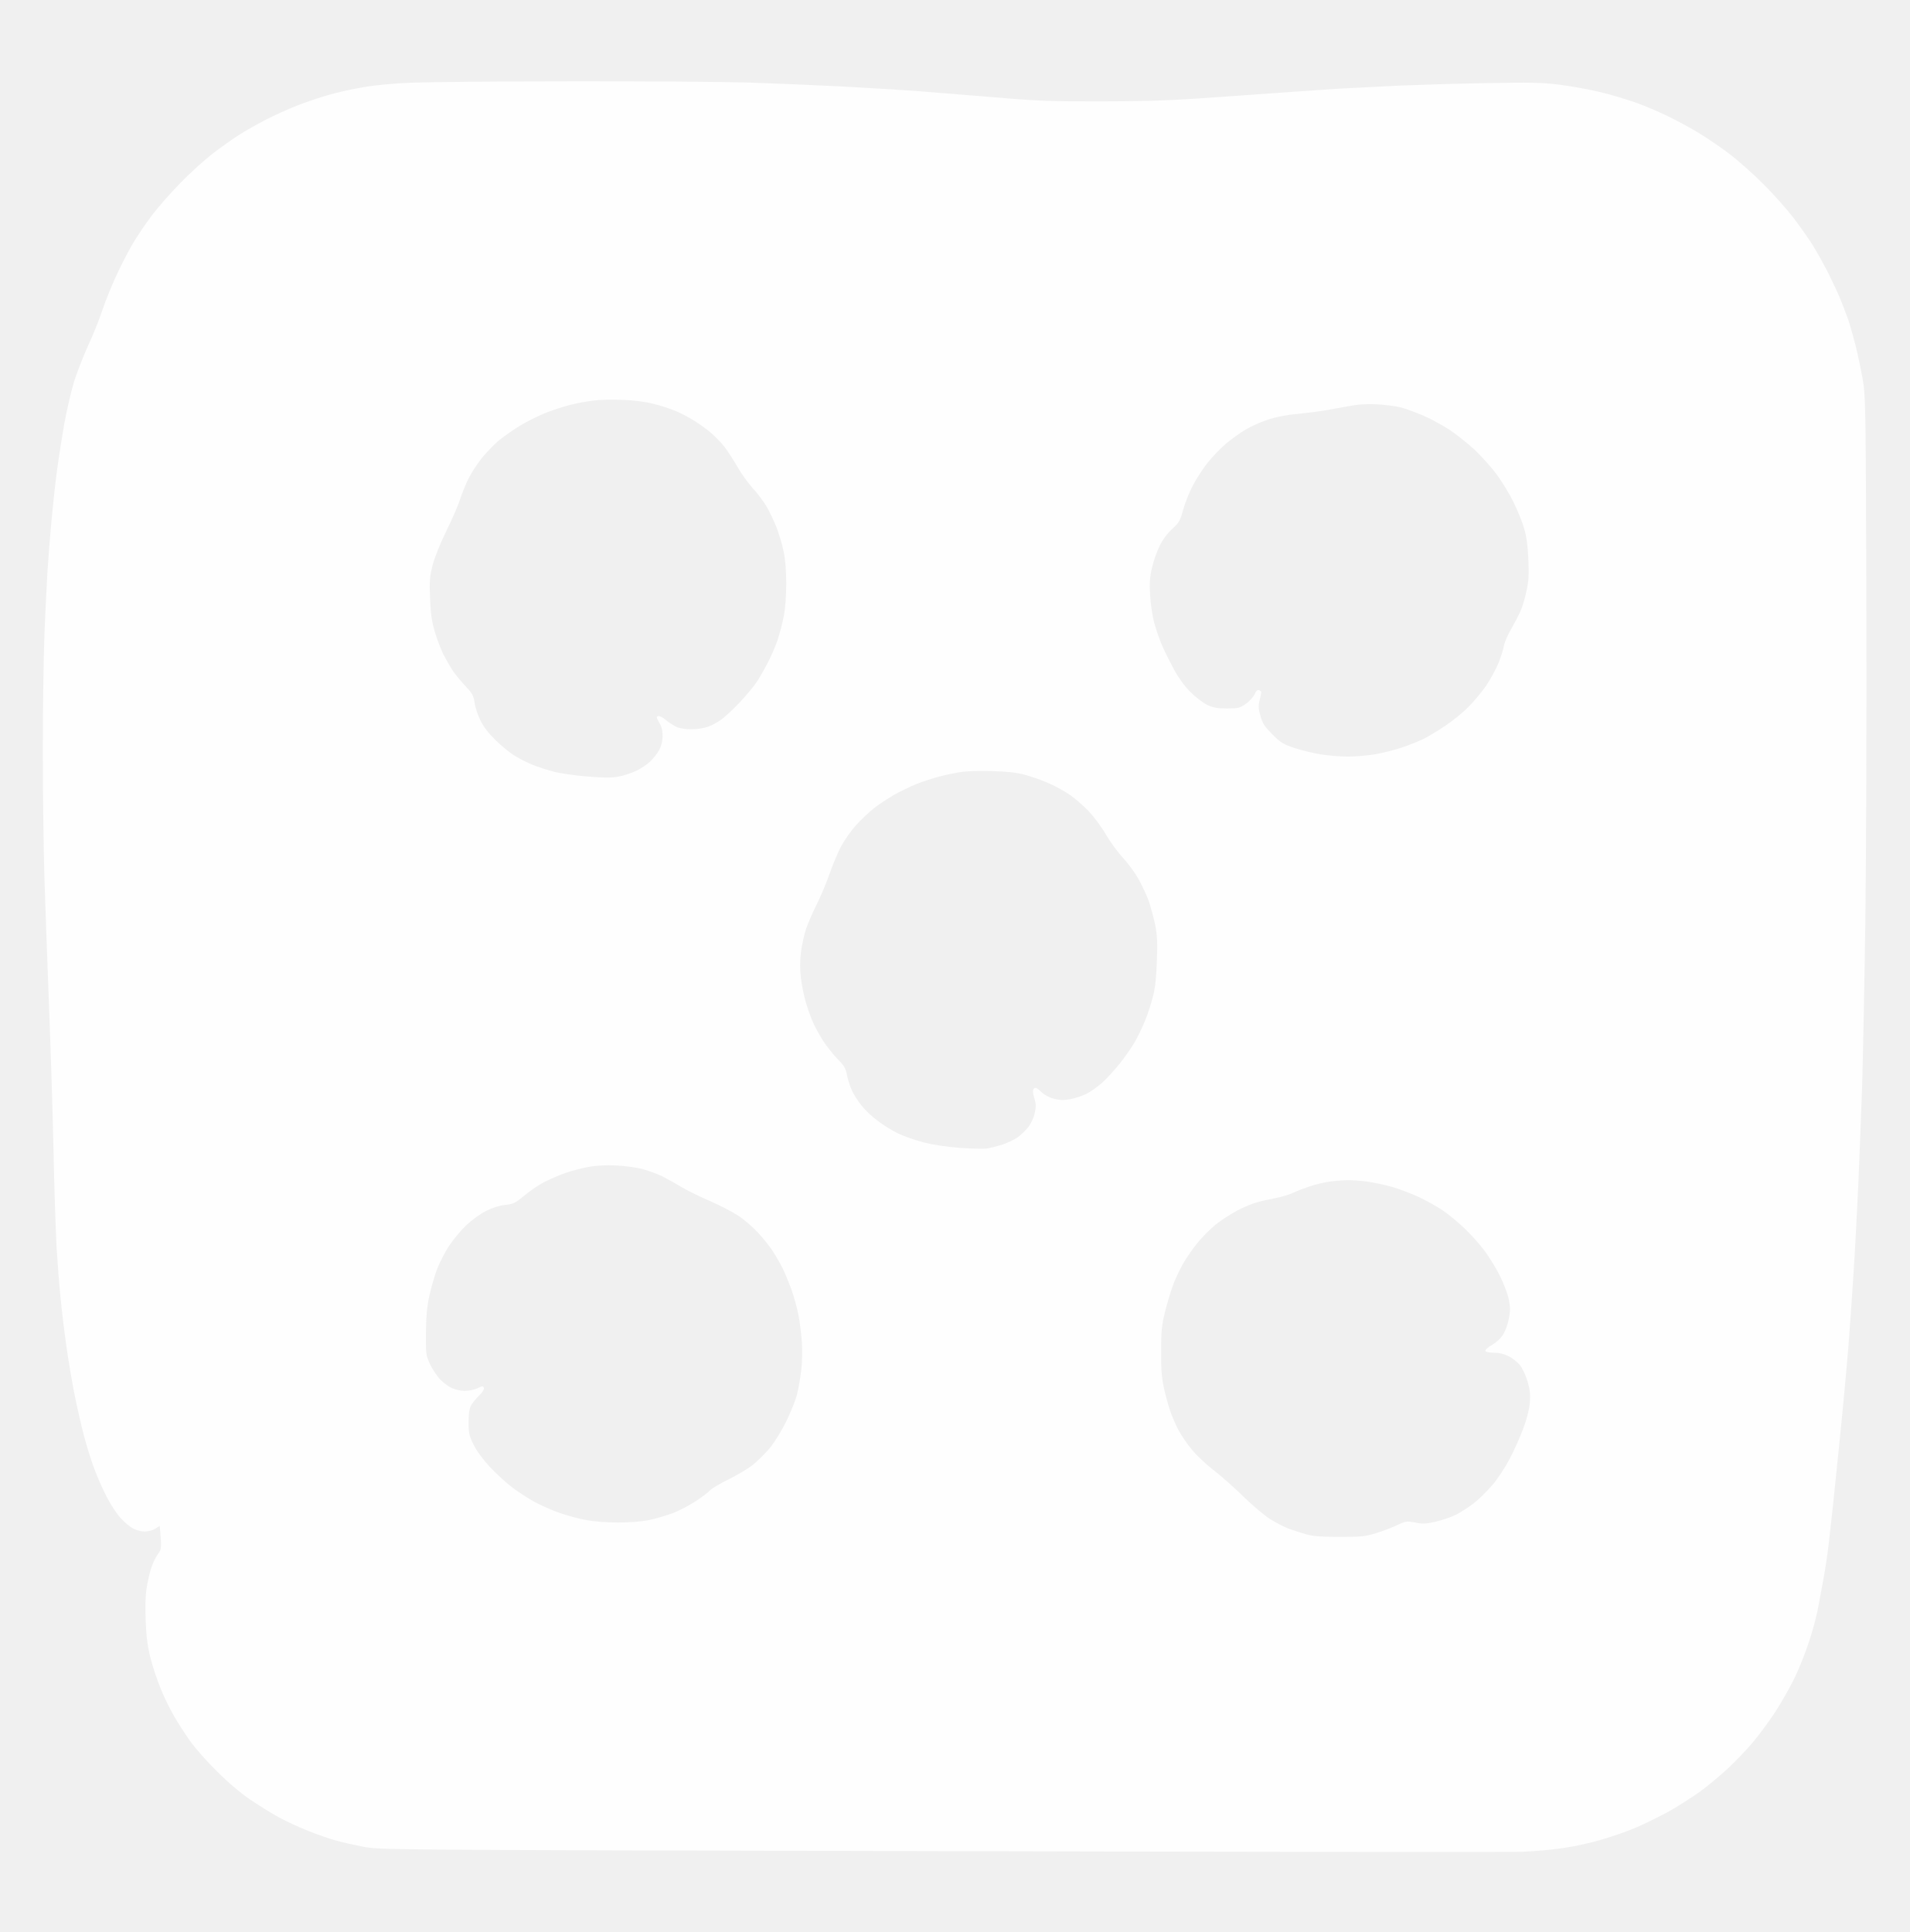
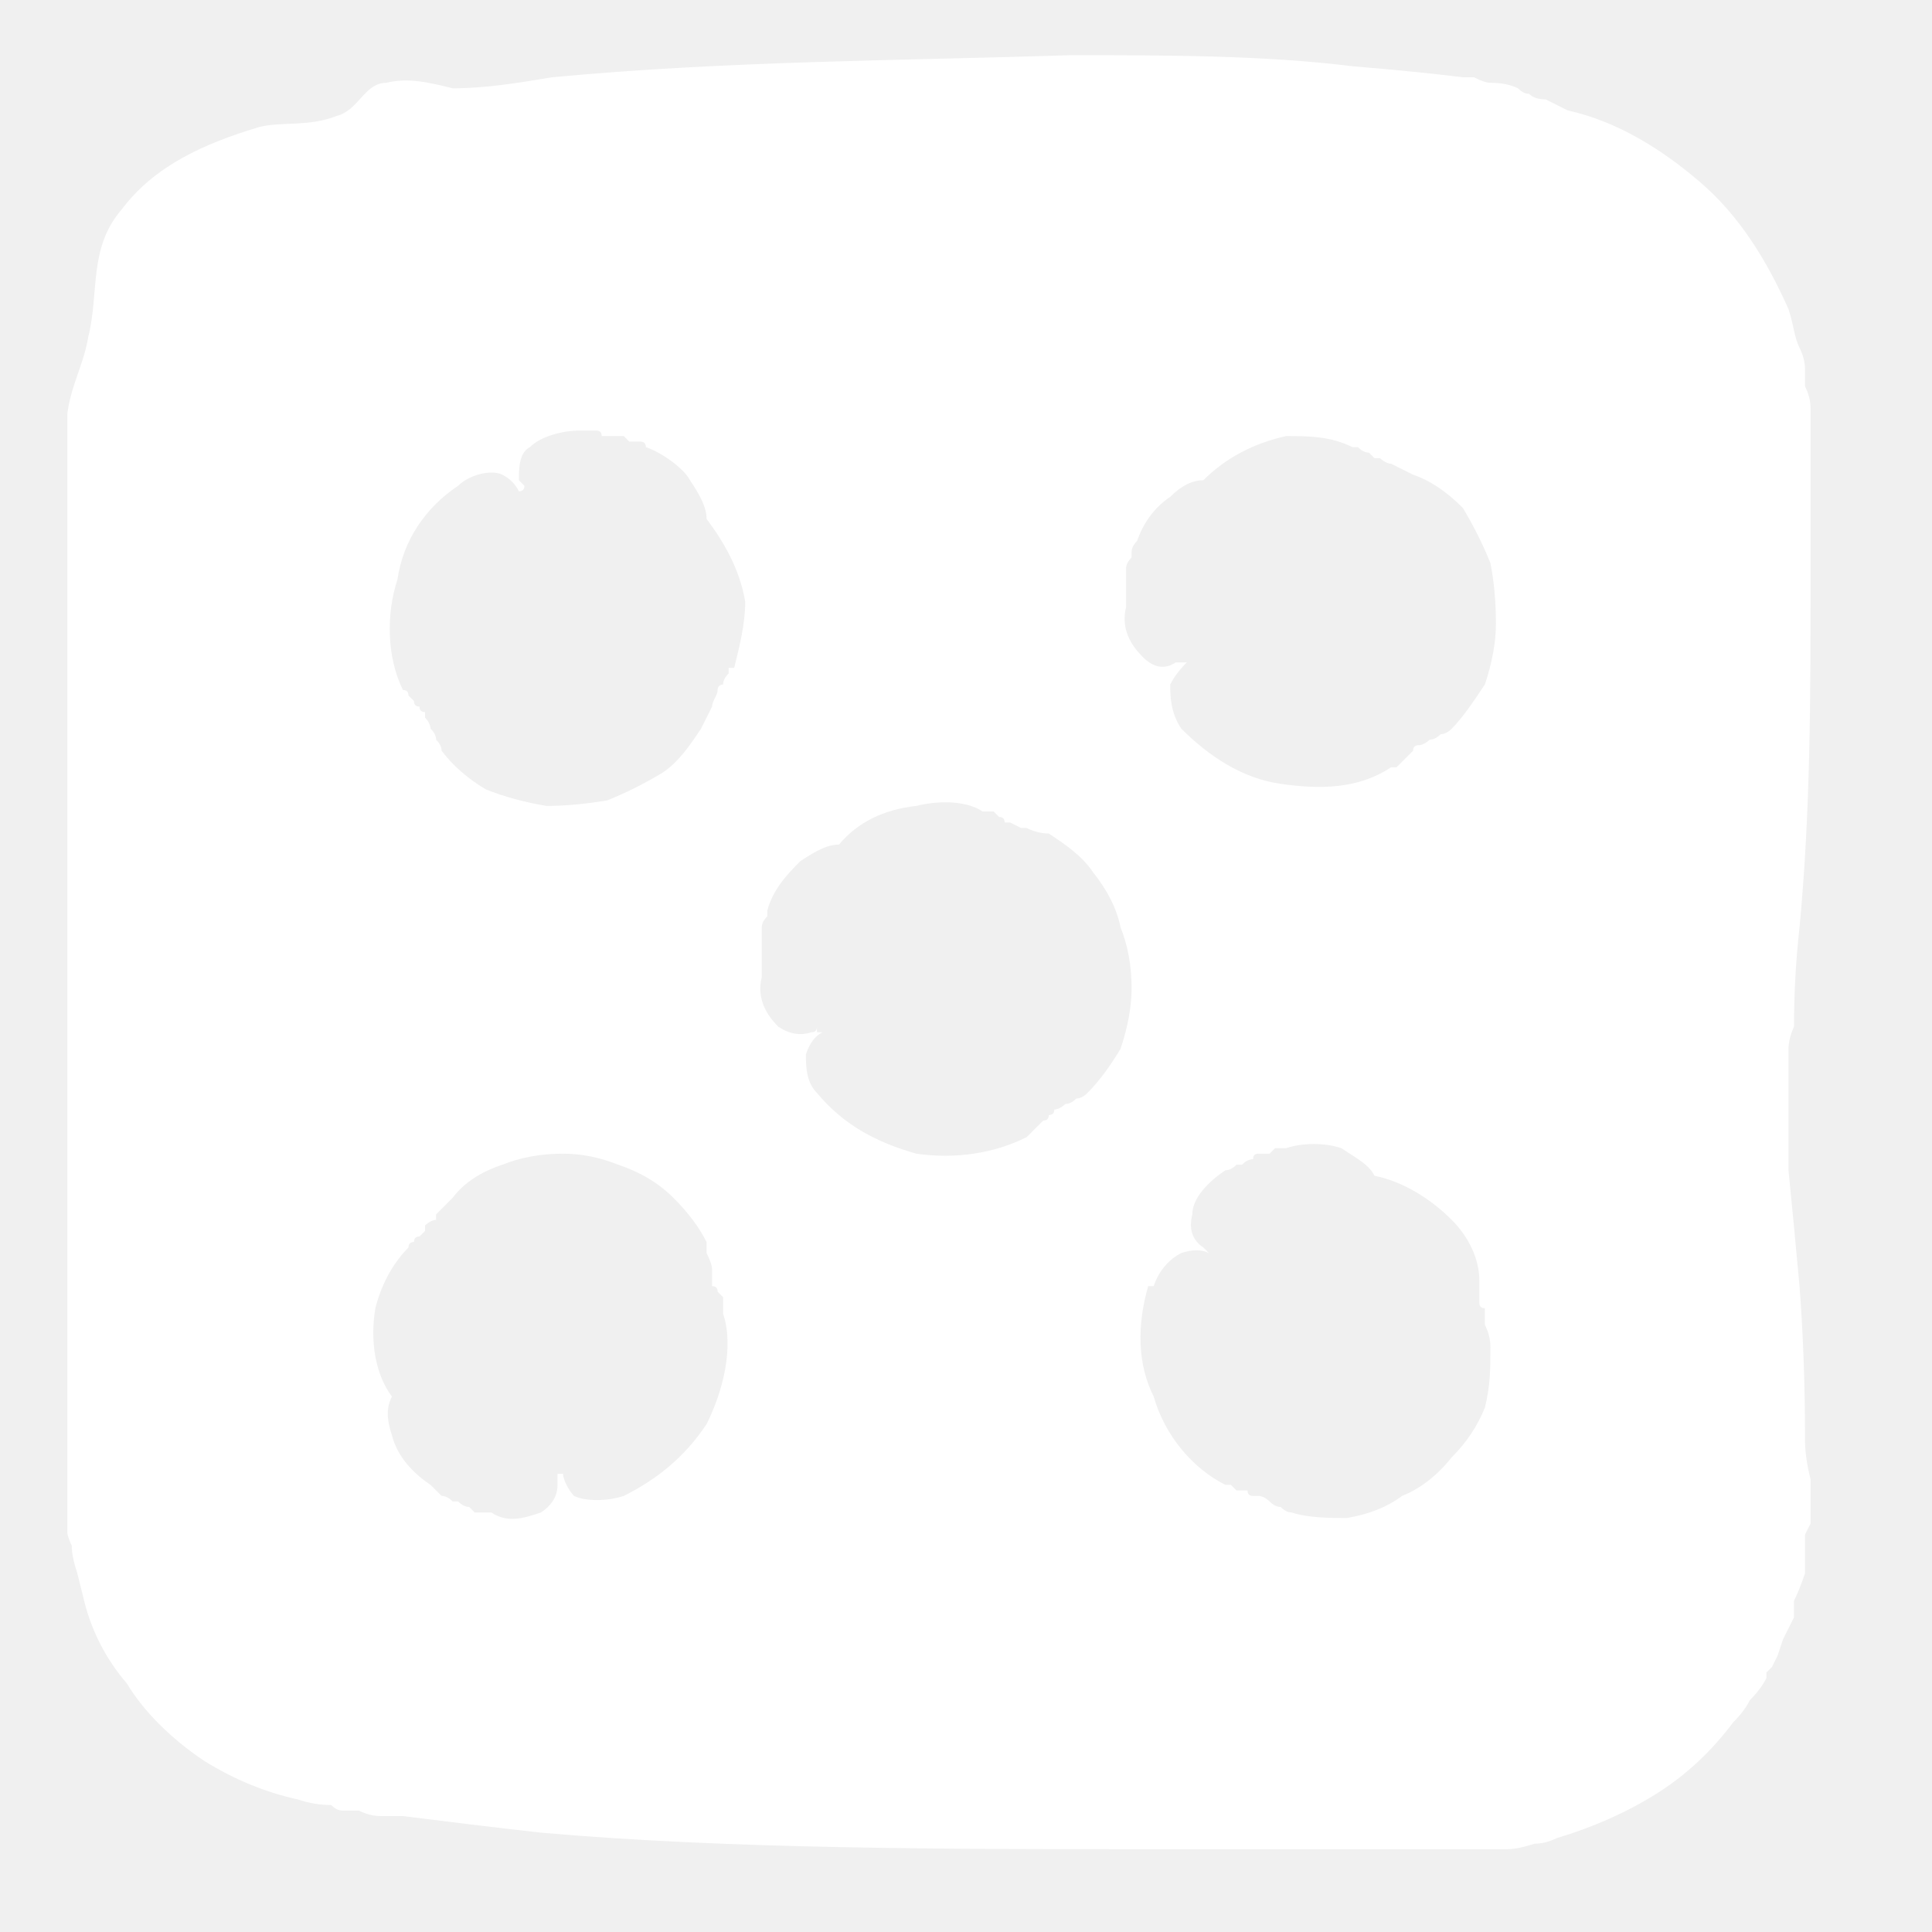
- <svg xmlns="http://www.w3.org/2000/svg" version="1.2" viewBox="0 0 1249 1264" width="1249" height="1264">
-   <style>.a{fill:#fefefe}</style>
-   <path fill-rule="evenodd" class="a" d="m373 53.2c47-0.1 99.4 0.3 116.5 0.8 17.1 0.6 44 1.7 60 2.5 16 0.9 38.2 2.2 49.5 3 11.3 0.9 34.7 2.8 52 4.2 28.1 2.4 35.8 2.7 71 2.6 34.6-0.1 45.5-0.6 88-3.7 26.7-1.9 56.4-4 66-4.6 9.6-0.5 27.4-1.4 39.5-2 12.1-0.5 37.5-1.3 56.5-1.6 29.2-0.6 36.6-0.4 48 1 7.4 0.9 19.3 3.1 26.5 4.8 7.2 1.7 18.2 5 24.5 7.3 6.3 2.3 16 6.5 21.5 9.3 5.5 2.7 14.3 7.5 19.5 10.7 5.2 3.2 14 9.2 19.5 13.4 5.5 4.2 15.4 13 22 19.6 6.6 6.6 15.4 16.5 19.6 22 4.2 5.5 10 13.7 12.8 18.2 2.8 4.6 7.3 12.7 10 18 2.7 5.4 6.1 12.7 7.6 16.3 1.5 3.6 3.8 9.7 5.2 13.5 1.3 3.8 3.5 11.5 4.9 17 1.4 5.5 3.5 15.4 4.7 22 2 11.7 2.1 15.3 2.5 146.5 0.2 74-0.1 168.9-0.7 211-0.6 42.1-1.6 90-2.1 106.5-0.6 16.5-1.7 45.3-2.5 64-0.9 18.7-2.2 44.6-3.1 57.5-0.8 12.9-2.3 34.7-3.4 48.5-1.1 13.7-4 44.8-6.5 69-2.4 24.2-5.2 50.1-6.1 57.5-0.8 7.4-2.4 18-3.4 23.5-1 5.5-2.6 14.3-3.6 19.5-0.9 5.2-3.6 15.6-6.1 23-2.4 7.4-6.8 18.5-9.8 24.5-3 6-8.5 15.7-12.3 21.5-3.7 5.8-10.2 14.5-14.3 19.5-4.1 5-11.8 12.9-17 17.8-5.2 4.8-13.4 11.6-18.4 15.2-5 3.5-13.7 9.1-19.5 12.4-5.8 3.2-15.5 8-21.5 10.6-6 2.6-16.4 6.2-23 8.1-6.6 2-17.6 4.4-24.5 5.4-6.9 1.1-19 2.2-27 2.5-8 0.3-179.4 0.1-381-0.4-365.9-0.8-366.5-0.8-377.5-2.9-6.1-1.2-14.3-3-18.3-4.2-3.9-1.1-11.8-3.8-17.5-6.1-5.6-2.2-14-6.1-18.7-8.6-4.7-2.5-13.2-7.8-19-11.7-6.4-4.3-14.9-11.5-22-18.6-6.4-6.3-14.4-15.3-17.7-20-3.3-4.7-8.1-12.1-10.6-16.5-2.6-4.4-6.4-12.3-8.5-17.5-2.2-5.2-5.2-14.2-6.7-20-2-8-2.8-13.9-3.2-24.5-0.4-9.2-0.2-16.7 0.7-22 0.7-4.4 2.1-10.5 3.2-13.5 1-3 3-6.9 4.3-8.5 2.1-2.8 2.3-3.6 1-18.2l-3 1.9c-1.7 1-4.7 1.8-6.8 1.8-2 0-5.4-0.8-7.5-1.9-2-1-5.7-4.1-8.2-6.8-2.5-2.7-6.6-8.9-9.1-13.8-2.6-5-6.3-13.3-8.2-18.5-2-5.2-4.9-14.7-6.6-21-1.7-6.3-4.4-18-6-26-1.7-8-4.1-22.4-5.5-32-1.4-9.6-3.2-24.5-4-33-0.9-8.5-2-23.4-2.6-33-0.5-9.6-1.5-38-2-63-0.5-25-1.9-68.5-3-96.5-1.1-28-2.4-65.9-3-84-0.5-18.1-1-54.8-1-81.5 0-26.7 0.5-60 1-74 0.5-14 1.5-33.1 2-42.5 0.6-9.4 1.8-24.2 2.6-33 0.8-8.8 2.3-23 3.4-31.5 1.1-8.5 3.4-23.4 5.1-33 1.8-9.6 4.8-22.7 6.9-29 2.1-6.3 6.1-16.4 8.9-22.5 2.9-6.1 7-16.4 9.2-23 2.2-6.6 6.8-17.8 10.3-25 3.4-7.2 8.2-16.2 10.6-20 2.3-3.8 7.4-11.3 11.3-16.5 3.9-5.2 12.3-14.8 18.7-21.3 6.3-6.5 15.8-15.1 21-19.1 5.2-4 12.9-9.5 17-12.1 4.1-2.7 12-7.1 17.5-10 5.5-2.8 14.7-7 20.5-9.3 5.8-2.3 15.2-5.5 21-7.1 5.8-1.7 16.1-4 23-5.1 7.2-1.3 20.3-2.5 31-2.9 10.2-0.4 57-0.9 104-0.9zm0 211.7c-4.1 1-11.1 3.3-15.5 5-4.4 1.7-12 5.4-16.9 8.3-4.8 2.9-11.4 7.6-14.7 10.3-3.2 2.8-8.1 7.9-11 11.5-2.8 3.6-6.6 9.4-8.4 13-1.8 3.6-4.2 9.6-5.5 13.5-1.2 3.9-5.3 13.3-9.1 21-4.1 8.4-7.7 17.4-9 22.5-1.8 7.3-2.1 10.4-1.6 21.5 0.4 10 1.1 15 3.1 21.8 1.4 4.8 4 11.5 5.7 15 1.8 3.4 4.5 8.2 6.2 10.7 1.7 2.5 5.4 7 8.3 10 4.3 4.6 5.2 6.3 5.8 10.5 0.3 2.8 2 7.9 3.7 11.5 2.2 4.6 5.2 8.5 10.3 13.5 4 3.9 9.7 8.5 12.7 10.2 2.9 1.8 8.1 4.4 11.4 5.7 3.3 1.4 9.4 3.3 13.5 4.4 4.1 1.1 14 2.6 22 3.2 10.8 0.9 16 0.9 20.5 0.1 3.3-0.6 8.5-2.3 11.5-3.7 3-1.4 7.2-4.2 9.3-6.2 2.1-2 4.8-5.5 6-7.7 1.3-2.5 2.1-5.9 2.1-9 0-3.4-0.6-6.2-2.2-8.7-1.8-3.2-2-3.9-0.7-4.3 0.8-0.3 3.2 0.9 5.2 2.7 2.1 1.7 5.4 3.8 7.3 4.6 1.9 0.8 6.2 1.4 9.5 1.3 3.3 0 8-0.7 10.5-1.6 2.5-0.9 6.3-2.9 8.5-4.5 2.2-1.5 7.6-6.5 12-11.1 4.4-4.6 9.6-10.9 11.6-13.9 2-3 5.3-8.9 7.4-13 2.1-4.1 4.9-10.6 6.2-14.5 1.3-3.9 3.1-10.8 4-15.5 1-5.3 1.6-13.3 1.6-21.5 0-8.4-0.7-15.9-1.8-21-0.9-4.4-3-11.4-4.6-15.5-1.6-4.1-4.6-10.4-6.6-13.8-2.1-3.5-6.2-8.9-9.1-12-2.9-3.2-7.3-9.3-9.8-13.7-2.5-4.4-6.3-10.2-8.4-13-2.1-2.7-6-6.8-8.7-9.1-2.6-2.3-7.5-5.8-10.8-7.9-3.3-2.1-8.9-5.1-12.5-6.6-3.6-1.5-10.3-3.7-15-4.8-5-1.3-13.3-2.3-20-2.5-6.3-0.3-14.9-0.1-19 0.5-4.1 0.5-10.9 1.7-15 2.8zm495 3.4c-5.2 0.9-14.2 2-20 2.6-6.3 0.5-13.7 2-18.5 3.6-4.4 1.4-10.9 4.3-14.5 6.4-3.6 2.1-9.4 6.3-12.9 9.2-3.5 3-8.9 8.5-12 12.4-3.1 3.9-7.5 10.6-9.8 15-2.3 4.4-5.2 11.6-6.4 16-1.9 7.1-2.7 8.5-7.1 12.5-3 2.7-6.3 7.1-8.2 11-1.8 3.6-4.1 10.1-5.1 14.5-1.4 6.1-1.7 10.3-1.2 18 0.3 5.5 1.5 13.6 2.7 18 1.2 4.4 3.5 11.1 5.2 15 1.7 3.9 5.2 10.8 7.7 15.5 2.8 5.2 6.9 10.9 10.6 14.6 3.3 3.3 8.2 7.1 11 8.5 4 1.9 6.5 2.4 13.1 2.4 7.4 0 8.4-0.3 12.3-3 2.3-1.6 4.9-4.5 5.7-6.2 0.9-2.2 1.9-3.1 2.9-2.8 0.8 0.3 1.5 0.9 1.5 1.5 0 0.6-0.5 2.9-1.1 5.3-0.9 3.4-0.8 5.3 0.6 10.2 1.4 5 2.8 7 7.9 12.1 5.3 5.3 7.2 6.4 14.1 8.7 4.4 1.5 12 3.3 17 4.2 5 0.8 13 1.5 18 1.5 5 0 13-0.7 18-1.5 5-0.9 12.9-2.9 17.7-4.5 4.9-1.7 11.2-4.2 14-5.6 2.9-1.4 9.1-5.2 13.8-8.3 4.7-3.1 11.7-8.7 15.5-12.6 3.9-3.9 9.3-10.4 12-14.5 2.7-4.1 6.2-10.6 7.8-14.5 1.5-3.9 3.1-8.8 3.4-11 0.4-2.2 2.5-7.1 4.8-11 2.2-3.9 5-9.2 6.2-12 1.2-2.7 2.9-8.6 3.8-13 1.4-6.2 1.7-10.7 1.2-20.5-0.3-8.3-1.2-15-2.7-20-1.1-4.1-4.3-12-7-17.5-2.7-5.5-7.8-13.8-11.3-18.5-3.5-4.7-10-11.8-14.3-15.9-4.4-4-11.7-9.9-16.4-13-4.7-3-12.3-7.2-17-9.2-4.7-2-11.2-4.4-14.5-5.3-3.3-0.9-10.5-1.8-16-2.1-6.2-0.3-12.5 0.1-16.5 0.9-3.6 0.7-10.8 2-16 2.9zm-253 239.6c-4.1 1-11.1 3.3-15.5 5-4.4 1.8-11.1 5.1-15 7.3-3.9 2.3-9.5 6-12.5 8.3-3 2.3-8.3 7.3-11.8 11.1-3.5 3.8-8 10.3-10.2 14.4-2.1 4.1-5.5 12.2-7.5 18-2 5.8-5.7 14.5-8.2 19.5-2.5 5-5.6 12.1-7 16-1.3 3.9-2.8 10.8-3.4 15.5-0.7 5.9-0.7 11.1 0 17 0.6 4.7 1.9 11.4 3 15 1 3.6 2.9 9.2 4.3 12.5 1.3 3.3 4.5 9.1 6.9 13 2.5 3.9 6.9 9.4 9.7 12.3 4.4 4.4 5.4 6.1 6.3 11 0.6 3.1 2.2 7.7 3.4 10.2 1.2 2.5 4 6.8 6.2 9.5 2.2 2.8 6.8 7.2 10.4 9.8 3.5 2.7 9.5 6.4 13.4 8.3 3.9 1.8 11.5 4.5 17 5.9 6 1.5 15.3 2.9 23.5 3.5 7.4 0.5 15.3 0.7 17.5 0.4 2.2-0.3 6.7-1.5 10-2.5 3.3-1.1 7.8-3.2 10-4.7 2.2-1.6 5.4-4.6 7.1-6.8 1.7-2.1 3.6-6.3 4.2-9.1 1-4.3 0.9-6.2-0.3-10-1.1-3.8-1.1-5.1-0.2-6.1 1-0.9 1.9-0.5 4.7 2.1 2.2 2.1 5.4 3.8 8.5 4.6 3.8 0.9 6.4 1 10.7 0.2 3.2-0.6 7.9-2.2 10.5-3.5 2.7-1.3 7.2-4.6 10.2-7.2 3-2.7 8.1-8.3 11.4-12.4 3.3-4.1 7.7-10.4 9.8-14 2.1-3.6 5.1-9.9 6.8-14 1.7-4.1 4-11.1 5.1-15.5 1.6-5.8 2.3-12.3 2.7-23.5 0.5-12.4 0.2-17.2-1.1-24-1-4.7-2.9-11.6-4.2-15.5-1.4-3.9-4.4-10.3-6.7-14.4-2.3-4.1-6.9-10.4-10.3-14-3.3-3.6-8.3-10.4-11-15.1-2.7-4.7-7.8-11.6-11.4-15.4-3.6-3.7-9.4-8.8-13-11.1-3.6-2.4-9.9-5.8-14-7.5-4.1-1.8-10.9-4.1-15-5.2-5.2-1.4-11.7-2.1-21.5-2.3-7.7-0.2-16.7 0-20 0.6-3.3 0.5-9.4 1.7-13.5 2.8zm-244.3 259.2c-3.4 1.1-9.5 3.7-13.6 5.7-4.1 2-10.4 6.2-14 9.3-6 5-7.2 5.6-12.6 6.2-3.7 0.4-8.5 1.9-12.5 3.9-3.6 1.8-9.4 6-12.9 9.3-3.5 3.3-8.6 9.4-11.3 13.5-2.7 4.1-6.3 11.1-8 15.5-1.6 4.4-3.9 12.3-5 17.5-1.5 6.7-2.1 13.7-2.2 24-0.1 13.9 0 14.7 2.7 20.5 1.5 3.3 4.5 7.7 6.5 9.9 2 2.1 5.5 4.7 7.7 5.7 2.2 1 6 1.9 8.5 1.9 2.5 0 6.2-0.8 8.2-1.7 3.2-1.6 3.8-1.6 4.3-0.3 0.3 0.9-0.8 2.8-3.1 5-2 1.9-4.4 4.9-5.3 6.5-1.1 2-1.6 5.6-1.6 11 0 7 0.4 8.9 3.2 14.5 1.9 4 6 9.6 10.5 14.5 4.1 4.4 10.8 10.6 14.9 13.7 4.1 3.1 10.8 7.4 14.9 9.6 4.1 2.2 11.3 5.4 16 7 4.7 1.7 12.3 3.7 17 4.6 5 1 13.6 1.7 21 1.7 7.8 0 15.5-0.6 20.5-1.6 4.4-0.9 11.4-3 15.5-4.5 4.1-1.6 10.9-5.1 15-7.8 4.1-2.7 8.4-5.9 9.5-7.2 1.1-1.2 6.5-4.4 12-7.1 5.5-2.7 12.6-6.9 15.8-9.4 3.1-2.5 8.2-7.5 11.3-11.2 3.2-4 7.8-11.4 10.9-17.8 2.9-6 6.1-13.9 6.9-17.5 0.9-3.6 2.1-10.5 2.7-15.5 0.6-5 0.8-13.3 0.4-18.5-0.4-5.2-1.3-13.1-2.2-17.5-0.8-4.4-2.9-11.8-4.5-16.5-1.7-4.7-4.4-11.2-6-14.5-1.7-3.3-4.7-8.5-6.7-11.5-2-3-6.3-8.4-9.6-11.9-3.3-3.5-9.1-8.5-13-11-3.9-2.5-12.2-6.8-18.5-9.5-6.3-2.7-14.6-6.8-18.5-9.1-3.9-2.4-9.4-5.4-12.3-6.9-2.8-1.4-8.5-3.5-12.4-4.6-4.3-1.2-11.7-2.2-17.8-2.5-6.9-0.3-13.1 0-18.2 1-4.3 0.8-10.6 2.4-14 3.6zm486.2 9c-3.6 1.2-8.7 3.1-11.3 4.4-2.6 1.2-7.8 2.7-11.5 3.4-3.7 0.7-9.2 1.9-12.2 2.8-3 0.8-8.9 3.3-13 5.5-4.1 2.2-10.4 6.3-13.9 9.1-3.5 2.9-8.9 8.3-12 12.2-3.1 3.9-7.3 9.9-9.3 13.5-2 3.6-4.9 9.7-6.3 13.5-1.5 3.9-3.8 11.7-5.3 17.5-2.2 9-2.6 12.7-2.6 26-0.1 11.5 0.4 17.7 1.8 24 1 4.7 2.9 11.4 4.1 15 1.2 3.6 3.7 9.4 5.6 12.9 1.9 3.5 5.9 9.4 9 13 3 3.6 9.3 9.5 14 13.1 4.6 3.5 13.3 11.2 19.2 17 5.9 5.8 13.8 12.4 17.5 14.8 3.7 2.3 9.2 5.2 12.2 6.3 3 1.1 8.2 2.8 11.5 3.7 4.4 1.3 10.2 1.7 22 1.7 14 0 16.9-0.3 23.5-2.4 4.1-1.2 10.3-3.6 13.8-5.2 5.9-2.8 6.5-2.8 12-1.8 4.7 1 7 0.9 13.2-0.5 4.1-0.9 10.2-3 13.5-4.6 3.3-1.7 8.7-5.2 12-7.8 3.3-2.7 8.7-8 12-11.9 3.3-3.9 8.3-11.5 11.1-16.9 2.9-5.5 6.9-14.4 8.9-19.9 2.4-6.4 3.9-12.5 4.3-17 0.4-5.4 0-8.6-1.6-14-1.2-3.9-3.4-8.6-5-10.5-1.6-1.9-4.8-4.5-7.3-5.7-2.9-1.5-6.2-2.3-9.6-2.3-3.4 0-5.4-0.5-5.6-1.2-0.2-0.7 1.8-2.5 4.5-4 3-1.8 5.7-4.3 7.3-7 1.4-2.4 3-7 3.6-10.3 0.9-4.6 0.9-7.4 0-12-0.6-3.3-3.1-10-5.5-15-2.4-5-7.1-12.6-10.3-17-3.3-4.4-9.3-11.2-13.4-15-4.1-3.9-10.3-9-13.9-11.5-3.6-2.4-10.5-6.3-15.5-8.7-5-2.3-12.8-5.3-17.5-6.7-4.7-1.3-12-2.9-16.2-3.5-4.3-0.6-10.4-1-13.5-1-3.2 0.1-8.5 0.5-11.8 1-3.3 0.5-8.9 1.8-12.5 3z" />
+ <svg xmlns="http://www.w3.org/2000/svg" version="1.2" viewBox="0 0 35 35" width="35" height="35">
+   <defs>
+     <clipPath clipPathUnits="userSpaceOnUse" id="cp1">
+       <path d="m-1 40.16h34.04v34.47h-34.04z" />
+     </clipPath>
+     <clipPath clipPathUnits="userSpaceOnUse" id="cp2">
+       <path d="m39.74 40.16h34.04v34.47h-34.04z" />
+     </clipPath>
+     <clipPath clipPathUnits="userSpaceOnUse" id="cp3">
+       <path d="m1.22 1h31.6v32.53h-31.6z" />
+     </clipPath>
+   </defs>
+   <style>
+ 		.s0 { fill: #ffffff } 
+ 	</style>
+   <g id="Layer_1-2">
+     <g id="Clip-Path" clip-path="url(#cp1)">
+       <g>
+         <path class="s0" d="m24 47.6q-2 3.1-4 6.3 0 0 0 0 3.6 0.3 7.4 0.5-0.2 0.1-0.3 0.3c-1.6 1.7-3.2 3.4-4.8 5.1-1 1.1-1.9 2.1-2.9 3.1-1 0.9-2.1 1.9-3.1 2.8-0.6 0.6-1.3 1.2-1.9 1.8q-1.7 1.8-3.5 3.6-0.9 1-1.9 2 2 0.8 4.1 1.1c0.8 0.1 1.6 0.2 2.4 0.3q1.6 0.2 3.3 0c3-0.4 5.7-1.6 8-3.5q2.2-1.7 3.6-4.1 2.3-3.4 2.6-7.5 0.2-2.2-0.3-4.4 0 0 0-0.1 0-0.2-0.1-0.4-0.1-0.2-0.1-0.4-0.4-1.2-0.8-2.3-0.3-0.9-0.6-1.7-0.8-1.9-2.1-3.6-1.3-1.5-2.9-2.7c-0.5 1.3-1.3 2.6-2 3.8" />
+         <path class="s0" d="m-0.7 60.9c0 0 0 0.1 0 0.1q0.2 0.7 0.3 1.3 0.1 0.1 0.1 0.1 0.9 3.3 3.1 6 1.3 1.5 2.8 2.7 0.4-0.5 0.7-1.1c0.9-1.4 1.8-2.8 2.7-4.3 0.7-1.2 1.4-2.4 2.1-3.7q0.1-0.1 0.2-0.4c-3-0.3-5.9-0.6-8.8-0.7q0 0 0 0 0.2-0.3 0.5-0.5 1.6-1.4 3.1-2.9 1-0.9 1.9-1.9c1.8-1.9 3.6-3.6 5.7-5 0.5-0.3 1-0.6 1.5-0.9 0.2-0.1 0.3-0.3 0.5-0.5 1.3-1.2 2.6-2.5 4-3.7 1-0.9 2.1-1.8 3.3-2.5q0.5-0.3 1-0.4 0 0 0.1-0.1-1.7-0.9-3.6-1.3c-0.5-0.1-1.1-0.2-1.6-0.3q-0.1 0-0.2 0c-1.2-0.6-2.6-0.8-4-0.7-1.4 0-2.8 0.2-4.2 0.7-1.9 0.6-3.7 1.6-5.3 2.9-0.7 0.6-1.4 1.2-2 1.9-0.7 0.9-1.2 1.8-1.5 2.9q-0.2 0.4-0.1 0.9 0 0.1 0 0.2 0.2 0.3 0.4 0.2 0.1 0 0.1 0c-0.1 0.2-0.1 0.3-0.3 0.4-0.3 0.2-0.6 0.5-0.9 0.8-0.5 0.6-0.9 1.4-1.2 2.1-0.4 1.1-0.6 2.3-0.7 3.5q-0.1 2.1 0.3 4.2" />
+       </g>
+     </g>
+     <g id="Clip-Path" clip-path="url(#cp2)">
+       <g>
+         <path class="s0" d="m48.8 67.2q2-3.1 4-6.3 0 0 0-0.1-3.7-0.2-7.4-0.4 0.2-0.1 0.3-0.3c1.6-1.7 3.2-3.4 4.8-5.2 1-1 1.9-2 2.9-3 1-0.9 2.1-1.9 3.1-2.8q1-0.9 1.9-1.8 1.7-1.8 3.5-3.6 0.9-1 1.9-2-2-0.8-4.1-1.1c-0.8-0.1-1.6-0.2-2.4-0.3q-1.6-0.2-3.3 0c-3 0.4-5.7 1.5-8 3.5q-2.2 1.7-3.6 4-2.3 3.5-2.6 7.6-0.2 2.2 0.3 4.4 0 0 0 0.1 0 0.2 0.1 0.4 0.1 0.2 0.1 0.4 0.4 1.2 0.8 2.3 0.3 0.9 0.6 1.7 0.8 1.9 2.1 3.6 1.3 1.5 2.9 2.7c0.5-1.3 1.3-2.6 2-3.8" />
+         <path class="s0" d="m73.5 53.9c0 0 0-0.1 0-0.1q-0.2-0.7-0.3-1.3-0.1-0.1-0.1-0.1-1-3.3-3.1-6-1.3-1.5-2.8-2.7-0.4 0.5-0.7 1.1c-0.9 1.4-1.8 2.8-2.7 4.3-0.7 1.2-1.4 2.4-2.1 3.7q-0.1 0.1-0.2 0.4c3 0.3 5.9 0.6 8.8 0.7q0 0 0 0-0.2 0.3-0.5 0.5-1.6 1.4-3.1 2.9c-0.7 0.6-1.3 1.5-2.1 2-0.7 0.4-1.5 0.8-2.3 1.2-0.5 0.3-1 0.6-1.4 1.2-0.2 0.4-0.4 0.9-0.8 1.3-0.8 0.9-1.5 1.5-2.5 2.1-0.2 0.1-0.4 0.3-0.5 0.5-1.3 1.2-2.6 2.5-4 3.7-1 0.9-2.1 1.8-3.3 2.5q-0.5 0.3-1 0.4-0.1 0-0.1 0.1 1.7 0.8 3.5 1.3c0.6 0.1 1.2 0.2 1.7 0.3q0.1 0 0.1 0c1.3 0.5 2.6 0.7 4 0.7 1.5 0 2.9-0.2 4.2-0.7 2-0.6 3.7-1.6 5.3-2.9 0.8-0.6 1.4-1.2 2-1.9 0.6-0.8 1.2-1.6 1.5-2.6 0.3-0.9 0.9-1.7 1.4-2.6 0.2-0.5 0.4-0.8 0.5-1.3 0.2-1.5 0.7-2.9 0.8-4.5q0.2-2.1-0.3-4.2" />
+       </g>
+     </g>
+     <g id="Clip-Path" clip-path="url(#cp3)">
+       <g>
+         <path class="s0" d="m1.2 27.1q0 0.2 0 0.5 0 0.2 0.1 0.4 0 0.2 0.1 0.5l0.1 0.4q0.2 0.9 0.8 1.6c0.3 0.5 0.8 1 1.4 1.4q0.8 0.5 1.7 0.7 0.3 0.1 0.6 0.1 0.1 0.1 0.2 0.1 0.1 0 0.3 0 0.2 0.1 0.4 0.1 0.4 0 0.4 0c0.8 0.1 1.6 0.2 2.5 0.3 3.4 0.3 7.4 0.3 11 0.3q2.8 0 5.6 0h0.2 0.2 0.3q0.1 0 0.2 0 0.2 0 0.5-0.1 0.2 0 0.4-0.1 1-0.3 1.8-0.8 0.8-0.5 1.4-1.3 0.2-0.2 0.3-0.4 0.2-0.2 0.3-0.4v-0.1l0.1-0.1 0.1-0.2 0.1-0.3 0.1-0.2 0.1-0.2v-0.1-0.2q0.1-0.2 0.2-0.5 0-0.2 0-0.4v-0.2-0.1l0.1-0.2v-0.3-0.2-0.3q-0.1-0.4-0.1-0.7 0-1.5-0.1-2.8-0.1-1.1-0.2-2.1c0 0 0-0.2 0-0.3 0-0.4 0-1.2 0-1.3 0 0 0-0.4 0-0.6 0-0.2 0.1-0.4 0.1-0.4q0-0.9 0.1-1.8c0.2-2.1 0.2-4.2 0.2-6.3q0-1.1 0-2.2 0-0.3 0-0.6v-0.1-0.2q0-0.2-0.1-0.4 0-0.1 0-0.3 0-0.2-0.1-0.4c-0.1-0.2-0.1-0.4-0.2-0.7-0.4-0.9-0.9-1.7-1.6-2.3-0.7-0.6-1.5-1.1-2.4-1.3q-0.2-0.1-0.4-0.2-0.2 0-0.3-0.1-0.1 0-0.2-0.1-0.2-0.1-0.5-0.1-0.1 0-0.3-0.1-0.1 0-0.2 0-0.8-0.1-2-0.2c-1.6-0.2-3.4-0.2-5.1-0.2-3.1 0.1-6.2 0.1-9.4 0.4-0.6 0.1-1.2 0.2-1.8 0.2-0.4-0.1-0.8-0.2-1.2-0.1-0.4 0-0.5 0.5-0.9 0.6-0.5 0.2-1 0.1-1.4 0.2-1 0.3-1.9 0.7-2.5 1.5-0.6 0.7-0.4 1.5-0.6 2.3-0.1 0.6-0.4 1-0.4 1.7v10.8q0 2.8 0 5.7 0 1.4 0 2.8zm5.6-3.4c0.1-0.4 0.3-0.8 0.6-1.1q0-0.1 0.1-0.1 0-0.1 0.1-0.1 0 0 0.1-0.1 0 0 0 0v-0.1c0 0 0.1-0.1 0.2-0.1q0-0.1 0-0.1 0.1-0.1 0.3-0.3 0.3-0.4 0.9-0.6 0.5-0.2 1.1-0.2 0.5 0 1 0.2 0.6 0.2 1 0.6 0.4 0.4 0.6 0.8 0 0.1 0 0.2 0.1 0.2 0.1 0.3c0 0 0 0.1 0 0.2q0 0 0 0.1 0.1 0 0.1 0.1 0 0 0.1 0.1 0 0.1 0 0.1 0 0.1 0 0.2c0.2 0.6 0 1.4-0.3 2-0.4 0.6-0.9 1-1.5 1.3-0.3 0.1-0.7 0.1-0.9 0-0.1-0.1-0.2-0.3-0.2-0.4q-0.1 0-0.1 0 0 0 0 0 0 0.1 0 0.2 0 0.3-0.3 0.5c-0.3 0.1-0.6 0.2-0.9 0q-0.2 0-0.3 0-0.1-0.1-0.1-0.1-0.1 0-0.2-0.1-0.1 0-0.1 0-0.1-0.1-0.2-0.1-0.1-0.1-0.1-0.1-0.1-0.1-0.1-0.1c-0.3-0.2-0.6-0.5-0.7-0.9-0.1-0.3-0.1-0.5 0-0.7-0.3-0.4-0.4-1-0.3-1.6m6.4-11.6q0 0.1 0 0.1-0.1 0.1-0.1 0.2c0 0-0.1 0-0.1 0.1q0 0 0 0 0 0 0 0c0 0.1-0.1 0.2-0.1 0.3q0 0 0 0-0.1 0.2-0.2 0.4c-0.2 0.3-0.4 0.6-0.7 0.8q-0.5 0.3-1 0.5-0.6 0.1-1.1 0.1-0.6-0.1-1.1-0.3-0.5-0.3-0.8-0.7 0-0.1-0.1-0.2 0-0.1-0.1-0.2c0 0 0-0.1-0.1-0.2q0 0 0-0.1-0.1 0-0.1-0.1-0.1 0-0.1-0.1 0 0-0.1-0.1 0-0.1-0.1-0.1c-0.3-0.6-0.3-1.4-0.1-2 0.1-0.7 0.5-1.3 1.1-1.7 0.2-0.2 0.6-0.3 0.8-0.2q0.2 0.1 0.3 0.3 0.1 0 0.1-0.1 0 0 0 0 0 0-0.1-0.1c0-0.2 0-0.5 0.2-0.6 0.2-0.2 0.6-0.3 0.9-0.3q0.1 0 0.3 0 0.1 0 0.1 0.1 0.1 0 0.2 0 0.1 0 0.2 0 0 0 0.1 0.1 0.1 0 0.2 0 0.1 0 0.1 0.1c0.3 0.1 0.7 0.4 0.8 0.6 0.2 0.3 0.3 0.5 0.3 0.7 0.3 0.4 0.6 0.9 0.7 1.5 0 0.4-0.1 0.8-0.2 1.2m0.5 5.6q0-0.1 0-0.3 0 0 0-0.1 0-0.1 0-0.2 0-0.1 0-0.1 0-0.1 0-0.2 0-0.1 0.1-0.2 0-0.1 0-0.1c0.1-0.4 0.4-0.7 0.6-0.9 0.3-0.2 0.5-0.3 0.7-0.3q0.5-0.6 1.4-0.7c0.4-0.1 0.9-0.1 1.2 0.1q0.1 0 0.2 0 0.1 0.1 0.1 0.1 0.1 0 0.1 0.1 0 0 0.1 0 0 0 0 0c0 0 0.2 0.1 0.2 0.1q0.1 0 0.1 0 0.2 0.1 0.4 0.1c0.3 0.2 0.6 0.4 0.8 0.7q0.4 0.5 0.5 1 0.2 0.5 0.2 1.1 0 0.5-0.2 1.1-0.3 0.5-0.6 0.8-0.1 0.1-0.2 0.1-0.1 0.1-0.2 0.1c0 0-0.1 0.1-0.2 0.1q0 0.1-0.1 0.1 0 0.1-0.1 0.1 0 0-0.1 0.1 0 0-0.1 0.1 0 0-0.1 0.1c-0.6 0.3-1.3 0.4-2 0.3-0.7-0.2-1.3-0.5-1.8-1.1-0.2-0.2-0.2-0.5-0.2-0.7q0.1-0.3 0.3-0.4 0 0-0.1 0 0-0.1 0-0.1 0 0.1-0.1 0.1-0.3 0.1-0.6-0.1c-0.2-0.2-0.4-0.5-0.3-0.9zm6.9-5.8c-0.2-0.2-0.4-0.5-0.3-0.9q0-0.1 0-0.2 0-0.1 0-0.2 0-0.1 0-0.1 0-0.1 0-0.2 0-0.1 0.1-0.2 0-0.1 0-0.1 0-0.1 0.1-0.2c0.1-0.3 0.3-0.6 0.6-0.8 0.2-0.2 0.4-0.3 0.6-0.3q0.6-0.6 1.5-0.8c0.4 0 0.8 0 1.2 0.2q0.1 0 0.1 0 0.1 0.1 0.2 0.1 0 0 0.1 0.1 0 0 0 0 0 0 0.1 0c0 0 0.1 0.1 0.2 0.1q0 0 0 0 0.2 0.1 0.4 0.2c0.3 0.1 0.6 0.3 0.9 0.6q0.3 0.5 0.5 1 0.1 0.5 0.1 1.1 0 0.5-0.2 1.1c-0.2 0.3-0.4 0.6-0.6 0.8q-0.1 0.1-0.2 0.1-0.1 0.1-0.2 0.1c0 0-0.1 0.1-0.2 0.1q-0.1 0-0.1 0.1 0 0-0.1 0.1 0 0-0.1 0.1 0 0-0.1 0.1 0 0-0.1 0c-0.6 0.4-1.3 0.4-2 0.3-0.7-0.1-1.3-0.5-1.8-1-0.2-0.3-0.2-0.6-0.2-0.8q0.1-0.2 0.3-0.4 0 0 0 0 0 0 0 0-0.1 0-0.2 0-0.3 0.2-0.6-0.1m0.2 11.4c0.1-0.3 0.3-0.5 0.5-0.6q0.3-0.1 0.5 0 0 0 0 0 0 0 0 0-0.1-0.1-0.1-0.1-0.3-0.2-0.2-0.6c0-0.3 0.3-0.6 0.6-0.8q0.1 0 0.2-0.1 0 0 0.1 0 0.1-0.1 0.2-0.1 0-0.1 0.1-0.1 0.1 0 0.2 0 0.1-0.1 0.1-0.1 0.1 0 0.2 0c0.3-0.1 0.7-0.1 1 0 0.3 0.2 0.5 0.3 0.6 0.5 0.5 0.1 1 0.4 1.4 0.8 0.3 0.3 0.5 0.7 0.5 1.1q0 0.1 0 0.2 0 0.1 0 0.2c0 0 0 0 0 0q0 0.1 0.1 0.1 0 0 0 0c0 0 0 0.2 0 0.3q0 0 0 0 0.1 0.2 0.1 0.4c0 0.4 0 0.7-0.1 1.1q-0.2 0.5-0.6 0.9-0.4 0.5-0.9 0.7-0.4 0.3-1 0.4c-0.3 0-0.7 0-1-0.1q-0.1 0-0.2-0.1-0.1 0-0.2-0.1c0 0-0.1-0.1-0.2-0.1q-0.1 0-0.1 0-0.1 0-0.1-0.1-0.1 0-0.2 0 0 0-0.1-0.1 0 0-0.1 0c-0.6-0.3-1.1-0.9-1.3-1.6-0.3-0.6-0.3-1.3-0.1-2" />
+       </g>
+     </g>
+   </g>
</svg>
